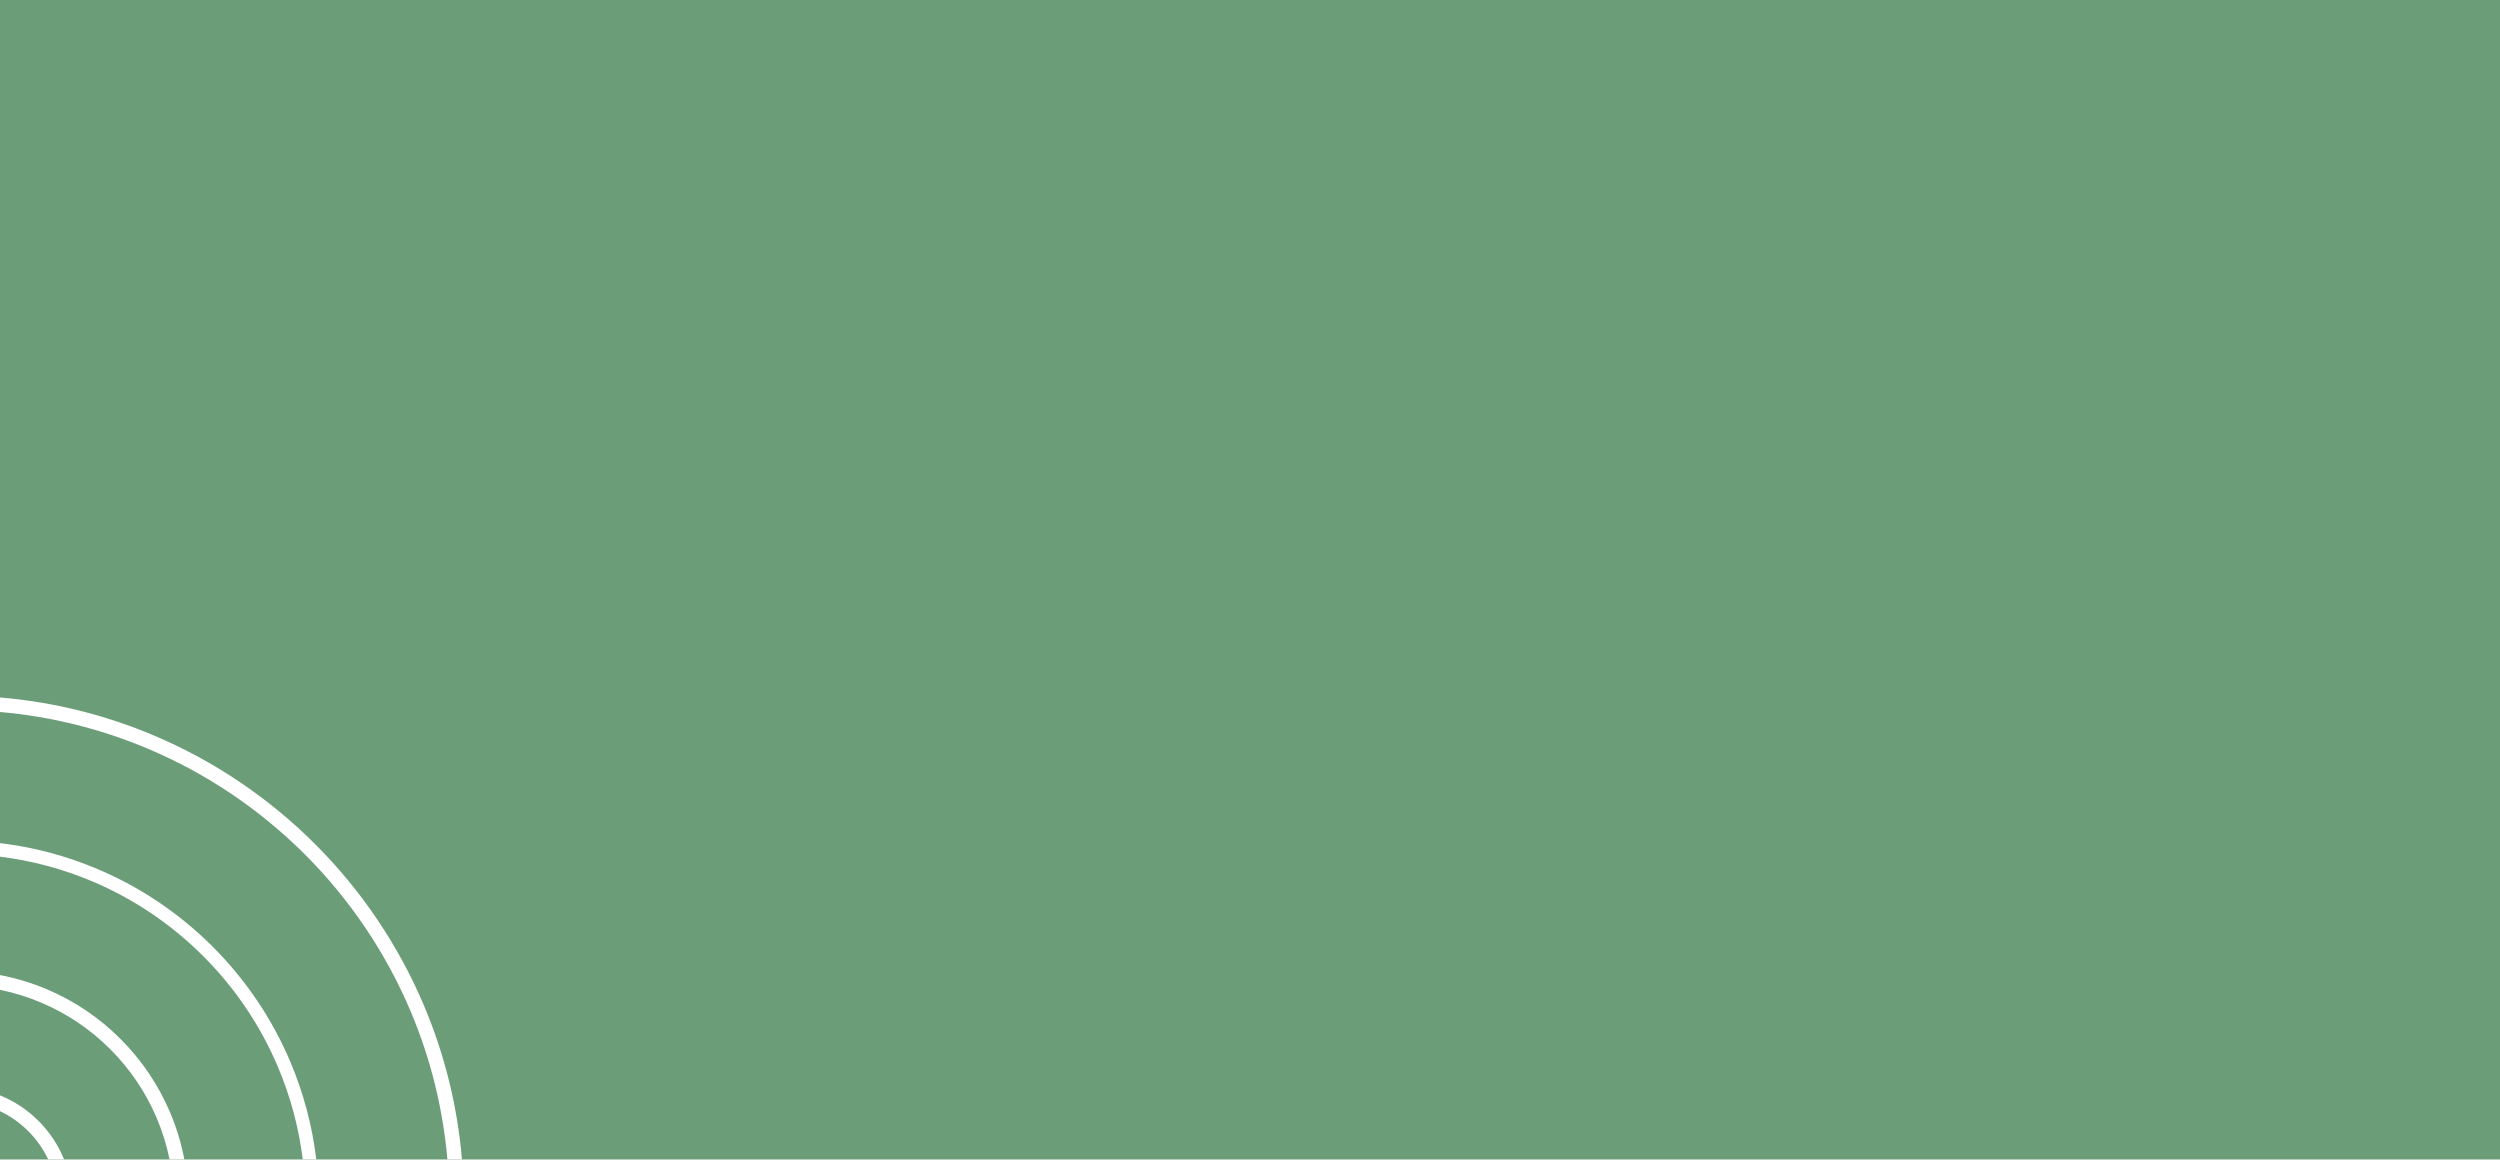
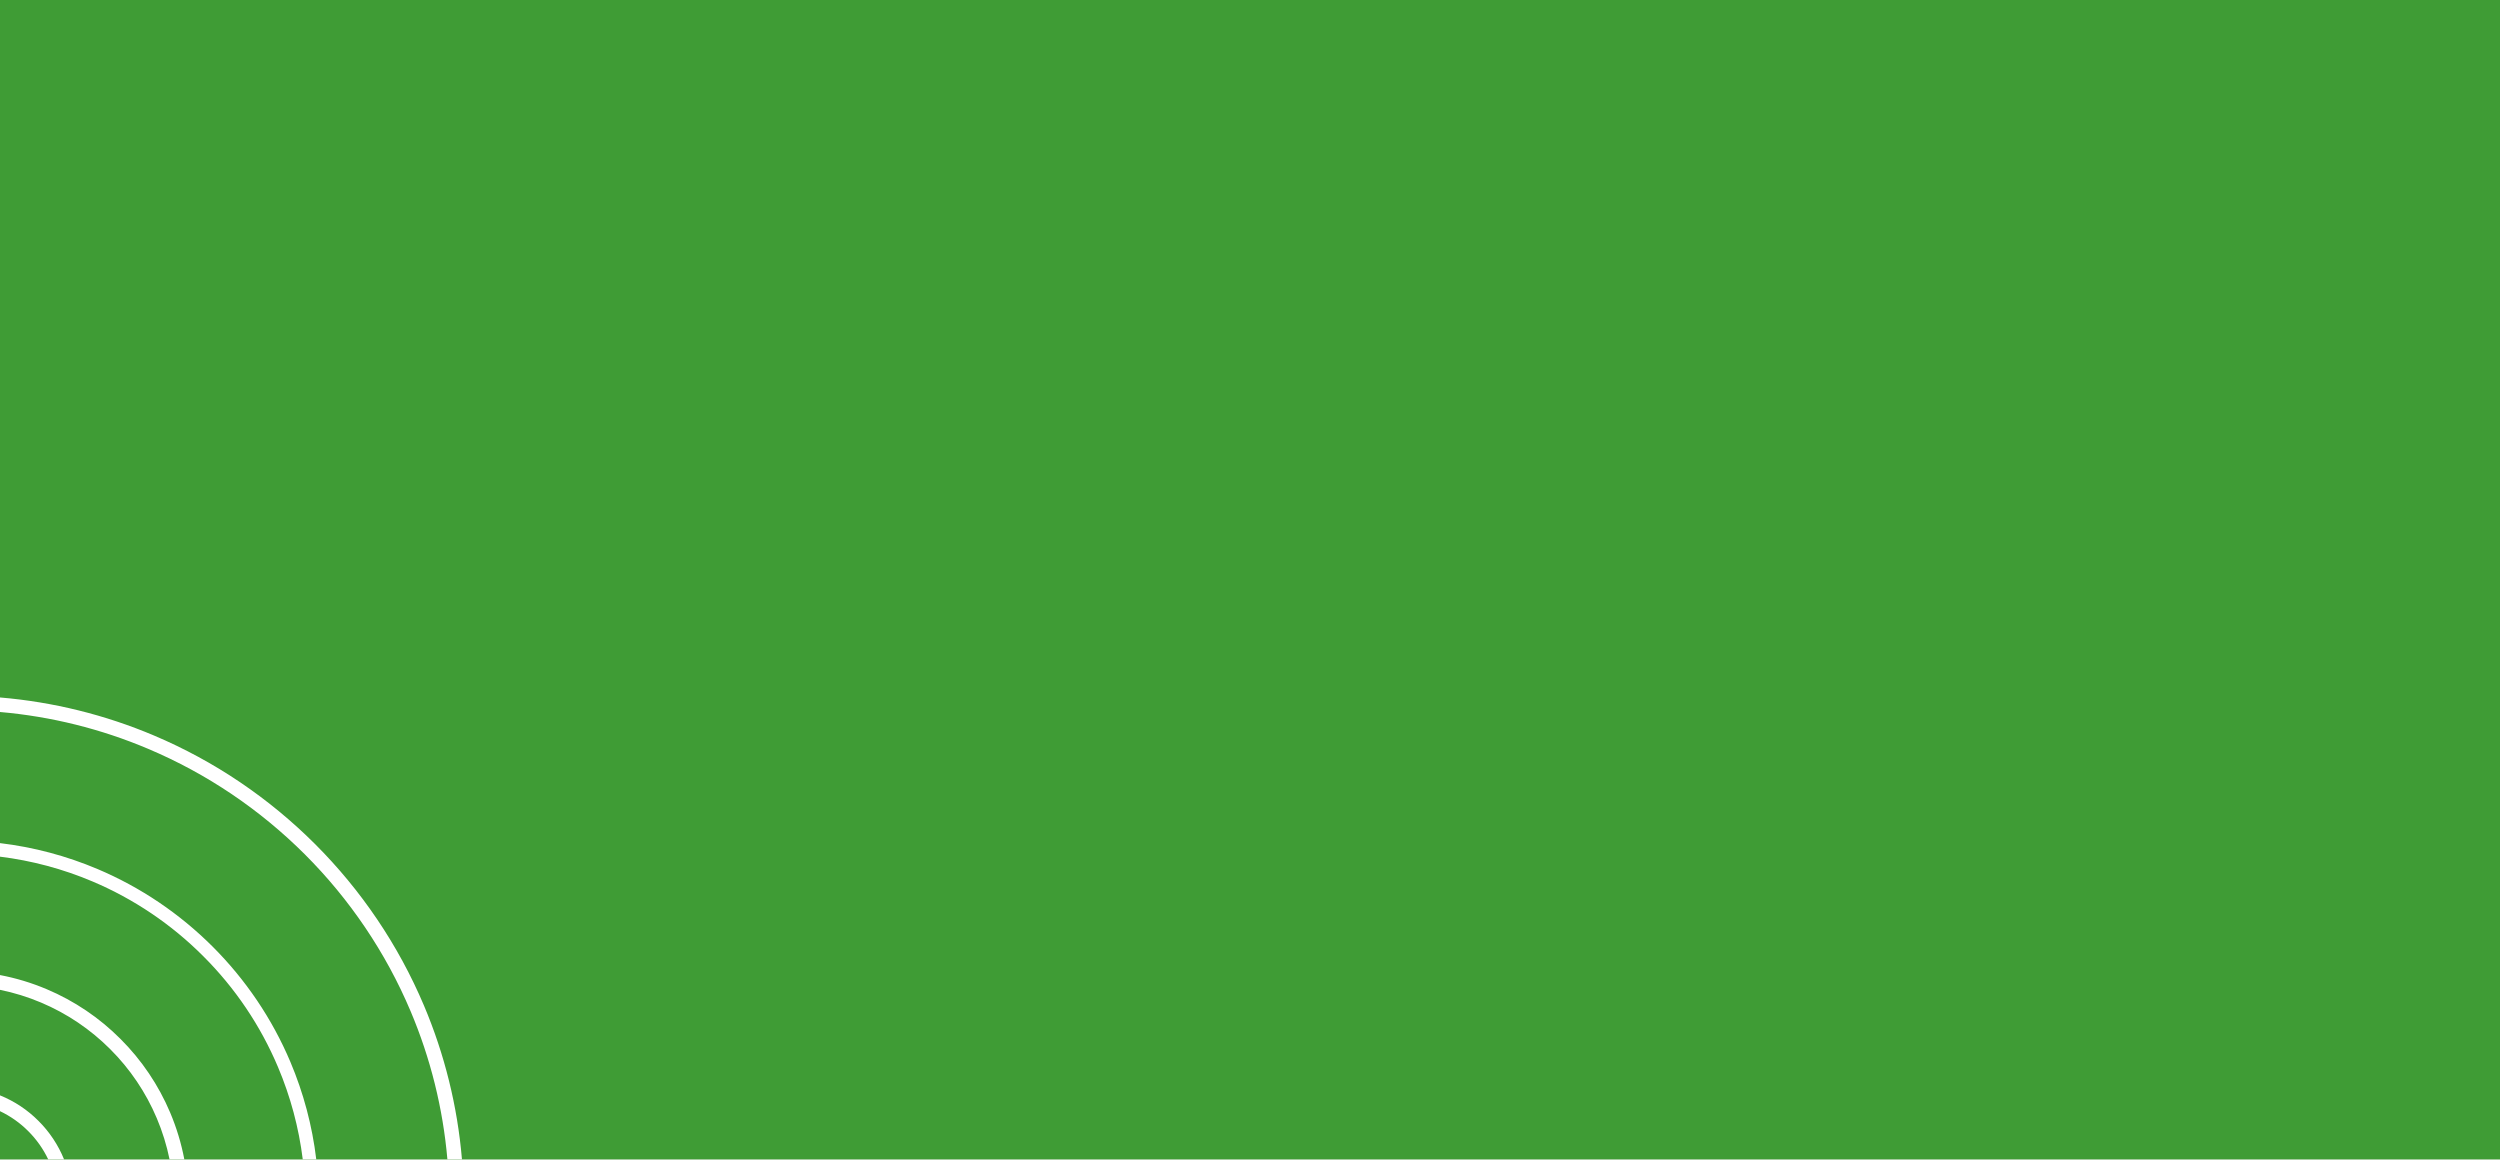
<svg xmlns="http://www.w3.org/2000/svg" width="345" height="160" viewBox="0 0 345 160">
  <g id="Group_2176" transform="translate(8387 4117)">
-     <rect id="Rectangle" width="345" height="160" transform="translate(-8387 -4117)" fill="#6b9e78" />
+     <rect id="Rectangle" width="345" height="160" transform="translate(-8387 -4117)" fill="#3F9C35" />
    <path id="Subtraction_54" d="M43.646,63.749H41.781a47.8,47.8,0,0,0-3.416-12.741A47.954,47.954,0,0,0,28.045,35.7a47.977,47.977,0,0,0-15.3-10.317A47.728,47.728,0,0,0,0,21.97V20.1a49.63,49.63,0,0,1,13.46,3.577,49.932,49.932,0,0,1,8.493,4.608,50.529,50.529,0,0,1,7.4,6.107,50.306,50.306,0,0,1,6.106,7.4,50,50,0,0,1,4.61,8.492,49.614,49.614,0,0,1,3.575,13.46Zm20.1,0H61.741a67.475,67.475,0,0,0-5.085-20.467,67.789,67.789,0,0,0-6.271-11.552,68.331,68.331,0,0,0-8.3-10.063,68.536,68.536,0,0,0-10.066-8.3,67.785,67.785,0,0,0-11.55-6.268A67.477,67.477,0,0,0,0,2.007V0A69.468,69.468,0,0,1,21.248,5.25,69.975,69.975,0,0,1,33.136,11.7,70.616,70.616,0,0,1,43.5,20.252,70.294,70.294,0,0,1,52.044,30.61,69.9,69.9,0,0,1,58.5,42.5a69.472,69.472,0,0,1,5.25,21.246Zm-38.31,0H23.4a29.9,29.9,0,0,0-1.761-5.677,29.893,29.893,0,0,0-6.429-9.537,29.88,29.88,0,0,0-9.537-6.429A29.855,29.855,0,0,0,0,40.347V38.308a31.723,31.723,0,0,1,6.455,1.956,31.845,31.845,0,0,1,10.171,6.858,31.906,31.906,0,0,1,6.86,10.172,31.884,31.884,0,0,1,1.953,6.454Zm-18.781,0h0a13.976,13.976,0,0,0-2.756-3.9A13.945,13.945,0,0,0,0,57.092V54.909a15.866,15.866,0,0,1,5.313,3.527,15.969,15.969,0,0,1,3.528,5.31Z" transform="translate(-8387 -4020.75)" fill="#fff" />
  </g>
</svg>
